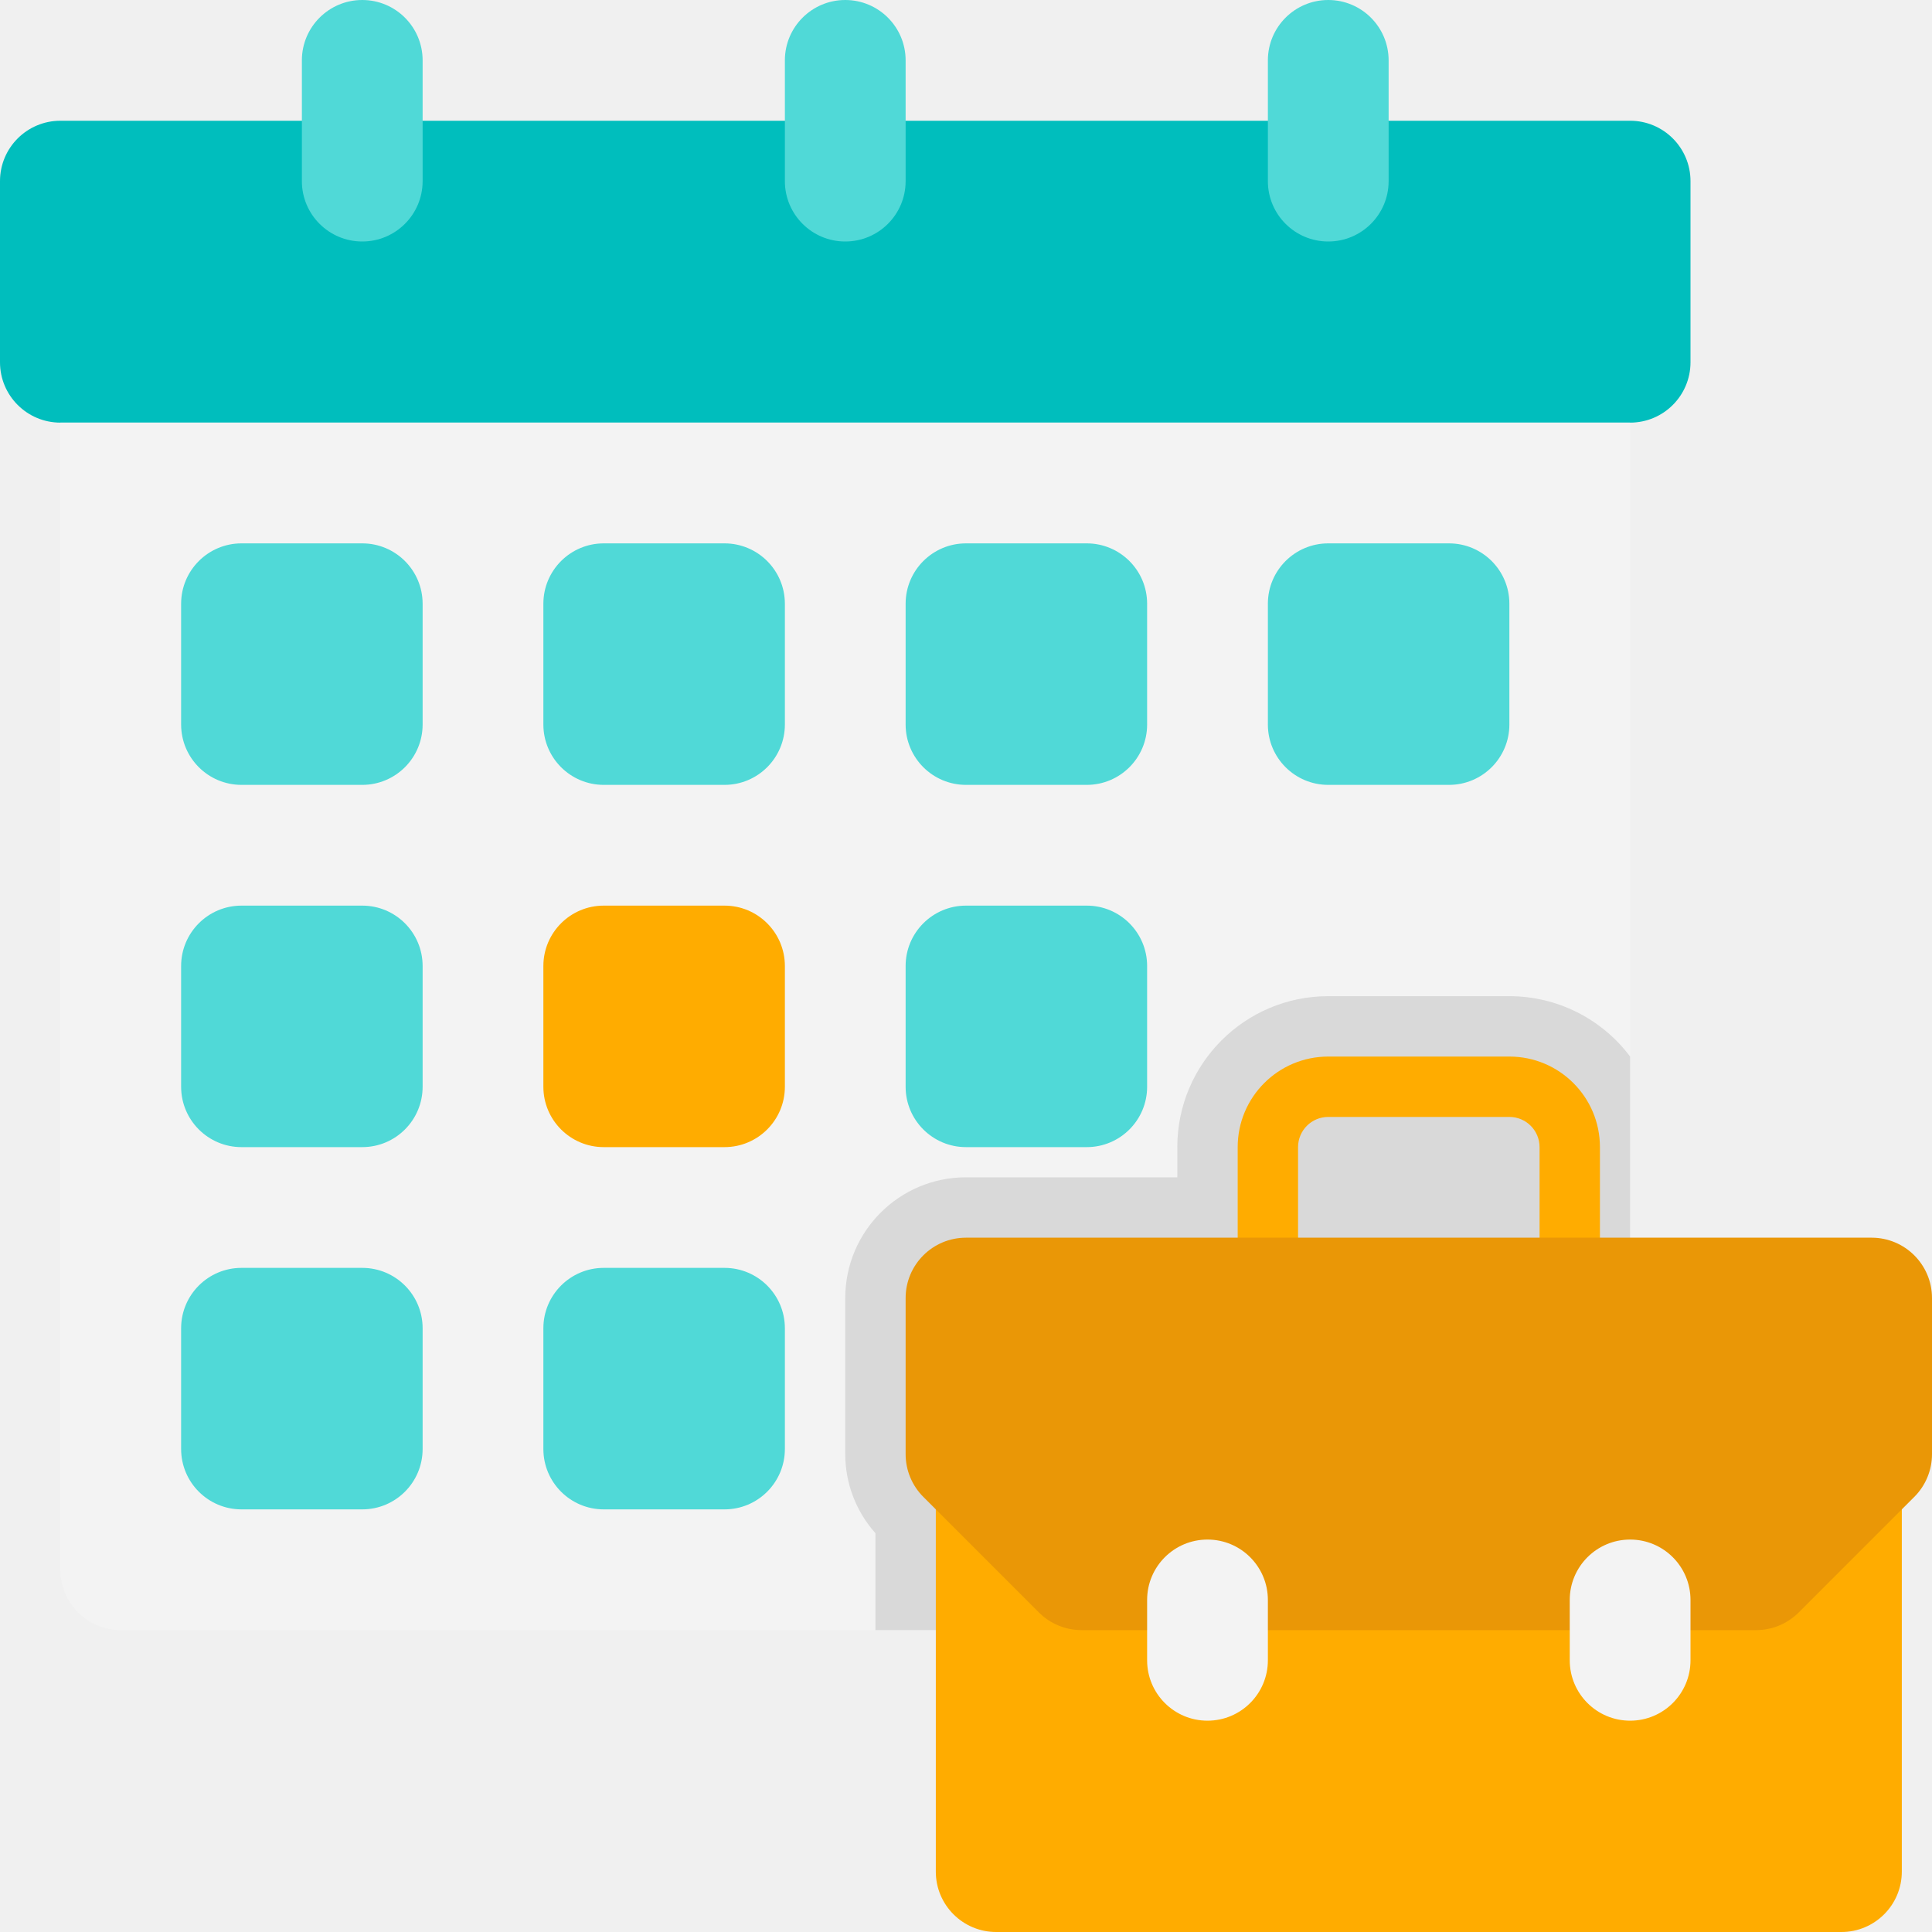
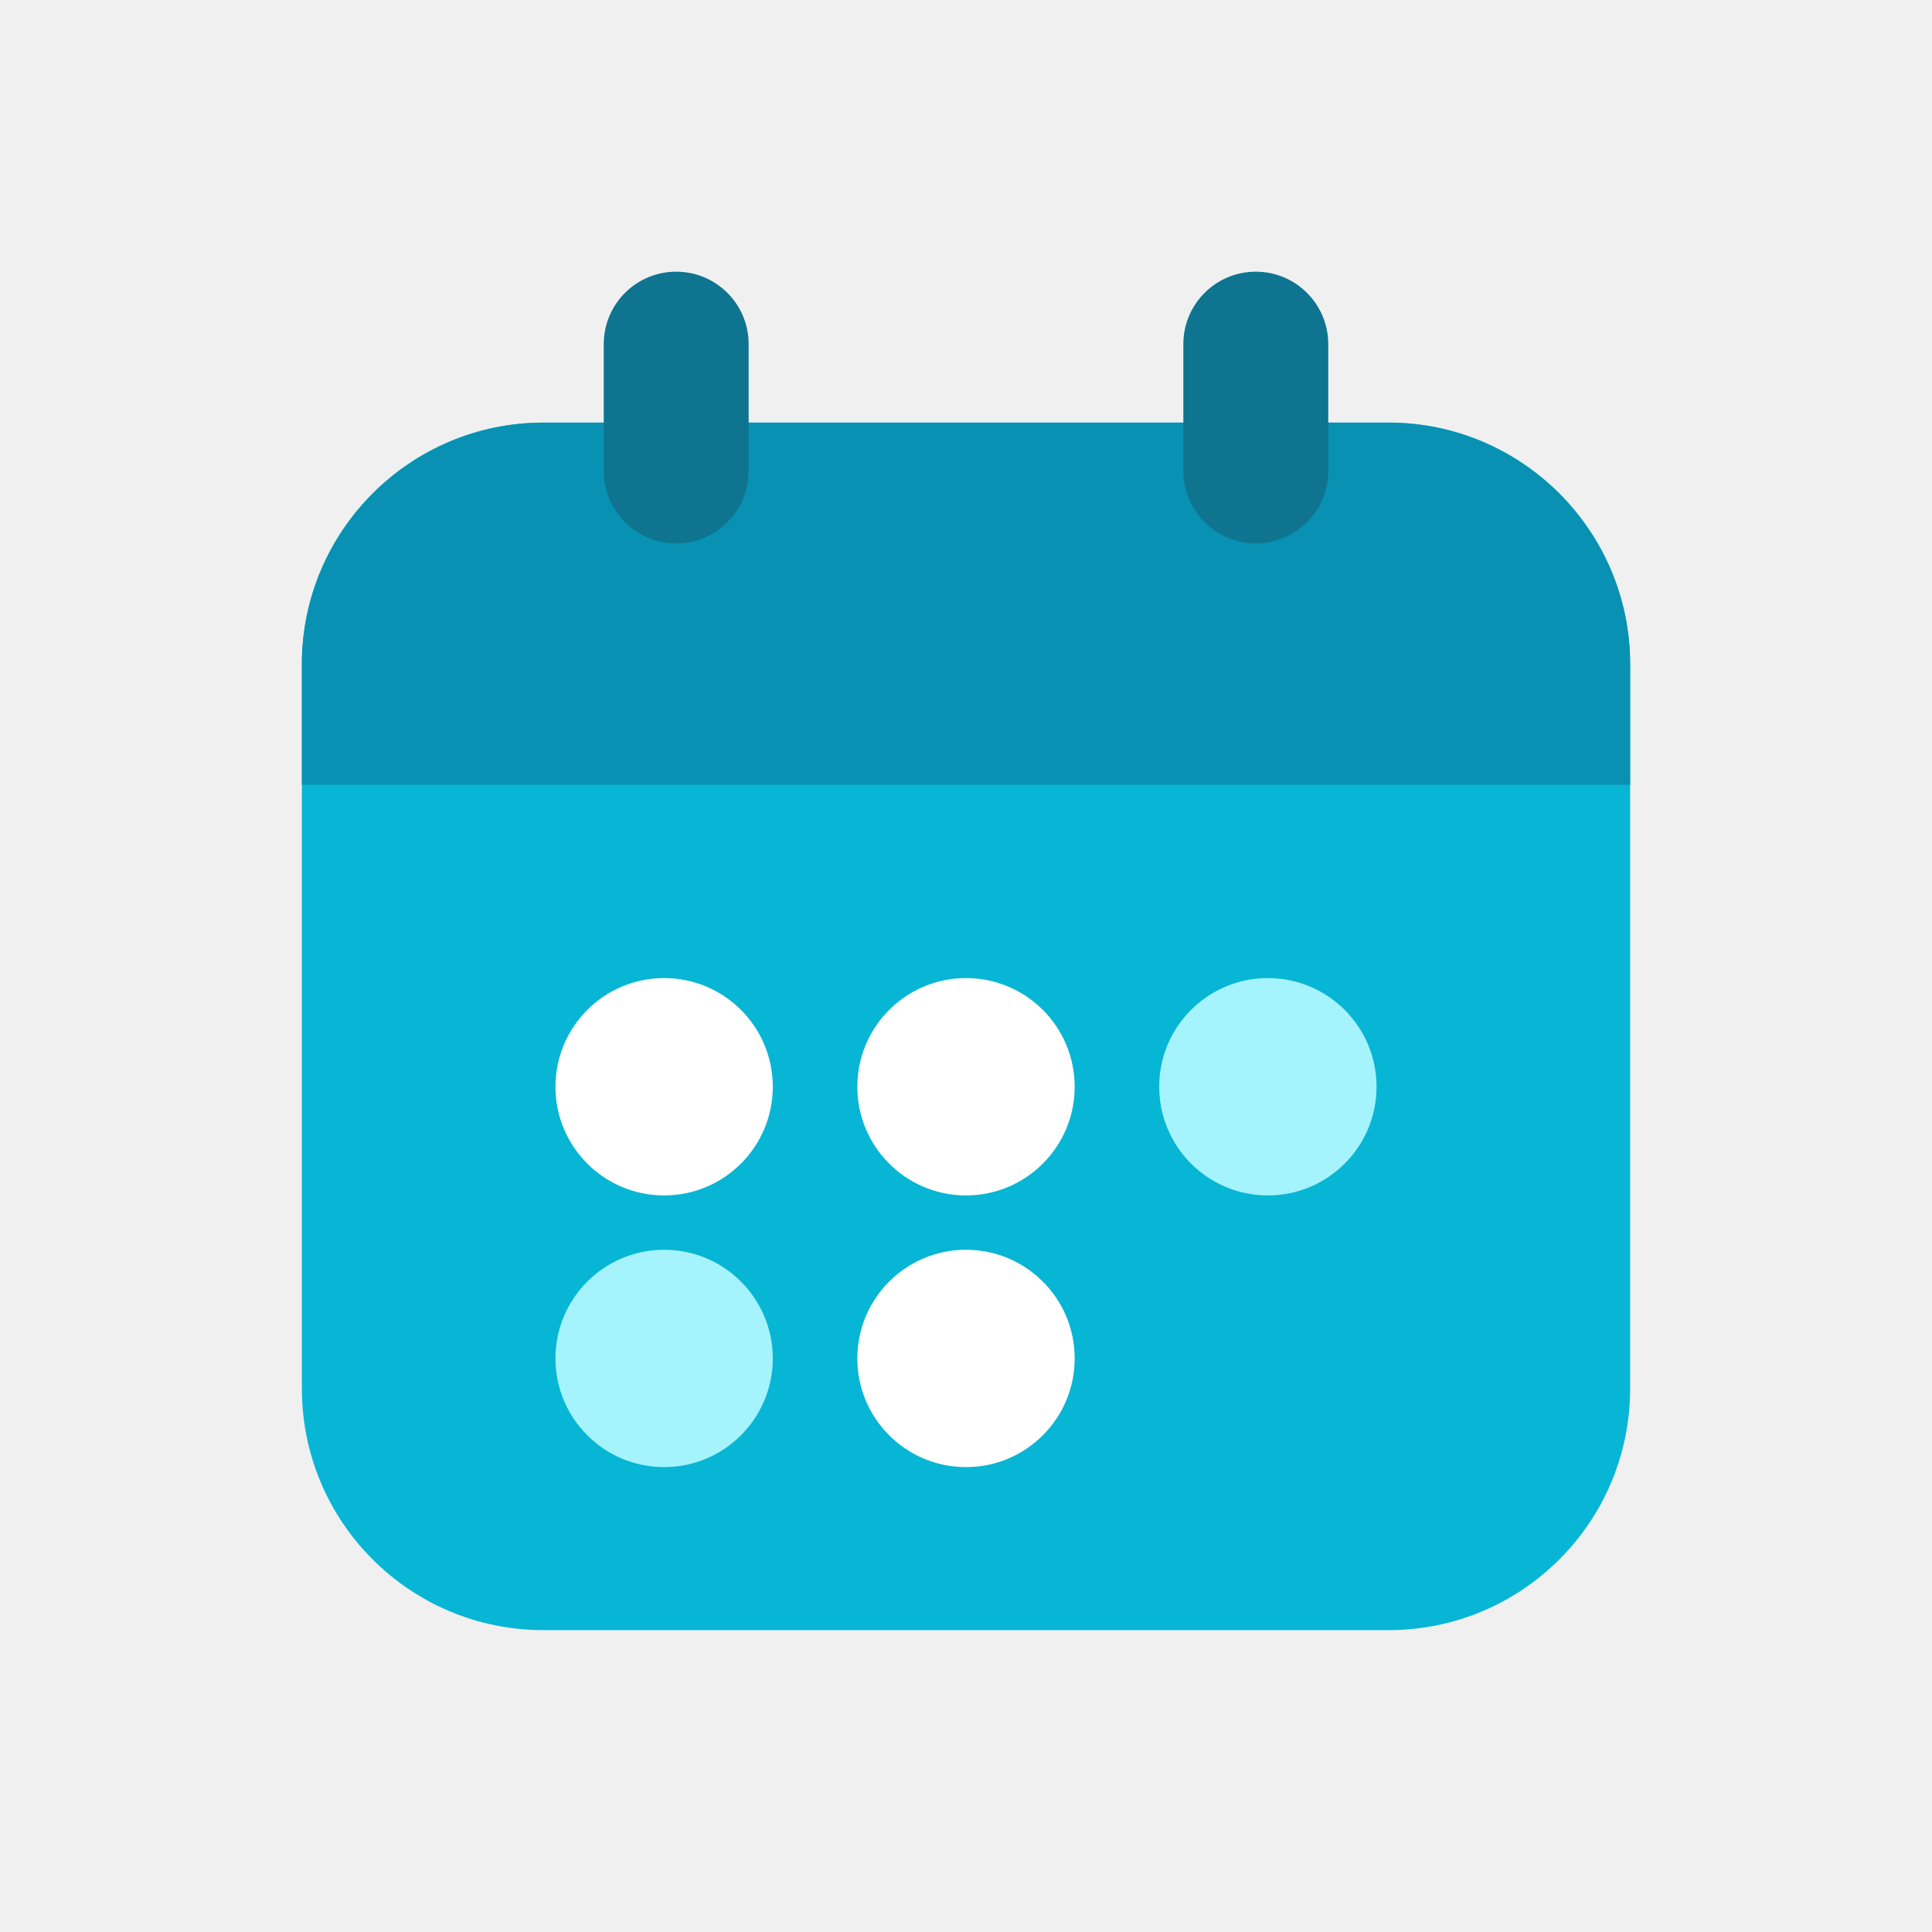
- <svg xmlns="http://www.w3.org/2000/svg" viewBox="0 0 64 64">
-   <g id="Calendar">
-     <rect fill="#00bebd" y="4" width="56" height="10" rx="2" />
-     <path fill="#f3f3f3" d="M54,14V52a2,2,0,0,1-2,2H4a2,2,0,0,1-2-2V14Z" />
-     <path fill="#50d9d7" d="M12,8a2,2,0,0,1-2-2V2a2,2,0,0,1,4,0V6A2,2,0,0,1,12,8Z" />
-     <path fill="#50d9d7" d="M28,8a2,2,0,0,1-2-2V2a2,2,0,0,1,4,0V6A2,2,0,0,1,28,8Z" />
-     <path fill="#50d9d7" d="M44,8a2,2,0,0,1-2-2V2a2,2,0,0,1,4,0V6A2,2,0,0,1,44,8Z" />
-     <rect fill="#50d9d7" x="6" y="18" width="8" height="8" rx="2" />
-     <rect fill="#50d9d7" x="18" y="18" width="8" height="8" rx="2" />
-     <rect fill="#50d9d7" x="30" y="18" width="8" height="8" rx="2" />
-     <rect fill="#50d9d7" x="42" y="18" width="8" height="8" rx="2" />
-     <rect fill="#50d9d7" x="6" y="30" width="8" height="8" rx="2" />
-     <rect fill="#ffac00" x="18" y="30" width="8" height="8" rx="2" />
-     <rect fill="#50d9d7" x="30" y="30" width="8" height="8" rx="2" />
-     <rect fill="#50d9d7" x="6" y="42" width="8" height="8" rx="2" />
-     <path fill="#d9d9d9" d="M54,35V52a2,2,0,0,1-2,2H29V50.79a3.94,3.94,0,0,1-1-2.62V43a4,4,0,0,1,4-4h7V38a5,5,0,0,1,5-5h6A5,5,0,0,1,54,35Z" />
-     <rect fill="#50d9d7" x="18" y="42" width="8" height="8" rx="2" />
-     <path fill="#ffac00" d="M31,47H63a0,0,0,0,1,0,0V62a2,2,0,0,1-2,2H33a2,2,0,0,1-2-2V47A0,0,0,0,1,31,47Z" />
-     <path fill="#ffac00" d="M52,44H42a1,1,0,0,1-1-1V38a3,3,0,0,1,3-3h6a3,3,0,0,1,3,3v5A1,1,0,0,1,52,44Zm-9-2h8V38a1,1,0,0,0-1-1H44a1,1,0,0,0-1,1Z" />
-     <path fill="#ea9706" d="M64,43v5.17a2,2,0,0,1-.59,1.42l-3.82,3.82a2,2,0,0,1-1.42.59H35.83a2,2,0,0,1-1.42-.59l-3.82-3.82A2,2,0,0,1,30,48.17V43a2,2,0,0,1,2-2H62A2,2,0,0,1,64,43Z" />
-     <path fill="#f3f3f3" d="M54,57a2,2,0,0,1-2-2V53a2,2,0,0,1,4,0v2A2,2,0,0,1,54,57Z" />
-     <path fill="#f3f3f3" d="M40,57a2,2,0,0,1-2-2V53a2,2,0,0,1,4,0v2A2,2,0,0,1,40,57Z" />
-   </g>
+ <svg xmlns="http://www.w3.org/2000/svg" viewBox="0 0 32 32" fill="none">
+   <rect x="5" y="7" width="22" height="20" rx="4" fill="#06B6D4" />
+   <path d="M5 11C5 8.8 6.8 7 9 7H23C25.2 7 27 8.8 27 11V13H5V11Z" fill="#0891B2" />
+   <rect x="10" y="4.5" width="2.4" height="4.5" rx="1.2" fill="#0E7490" />
+   <rect x="19.6" y="4.5" width="2.4" height="4.5" rx="1.2" fill="#0E7490" />
+   <circle cx="11" cy="18" r="1.8" fill="#FFFFFF" />
+   <circle cx="16" cy="18" r="1.8" fill="#FFFFFF" />
+   <circle cx="21" cy="18" r="1.8" fill="#A5F3FC" />
+   <circle cx="11" cy="22.5" r="1.8" fill="#A5F3FC" />
+   <circle cx="16" cy="22.5" r="1.8" fill="#FFFFFF" />
</svg>
